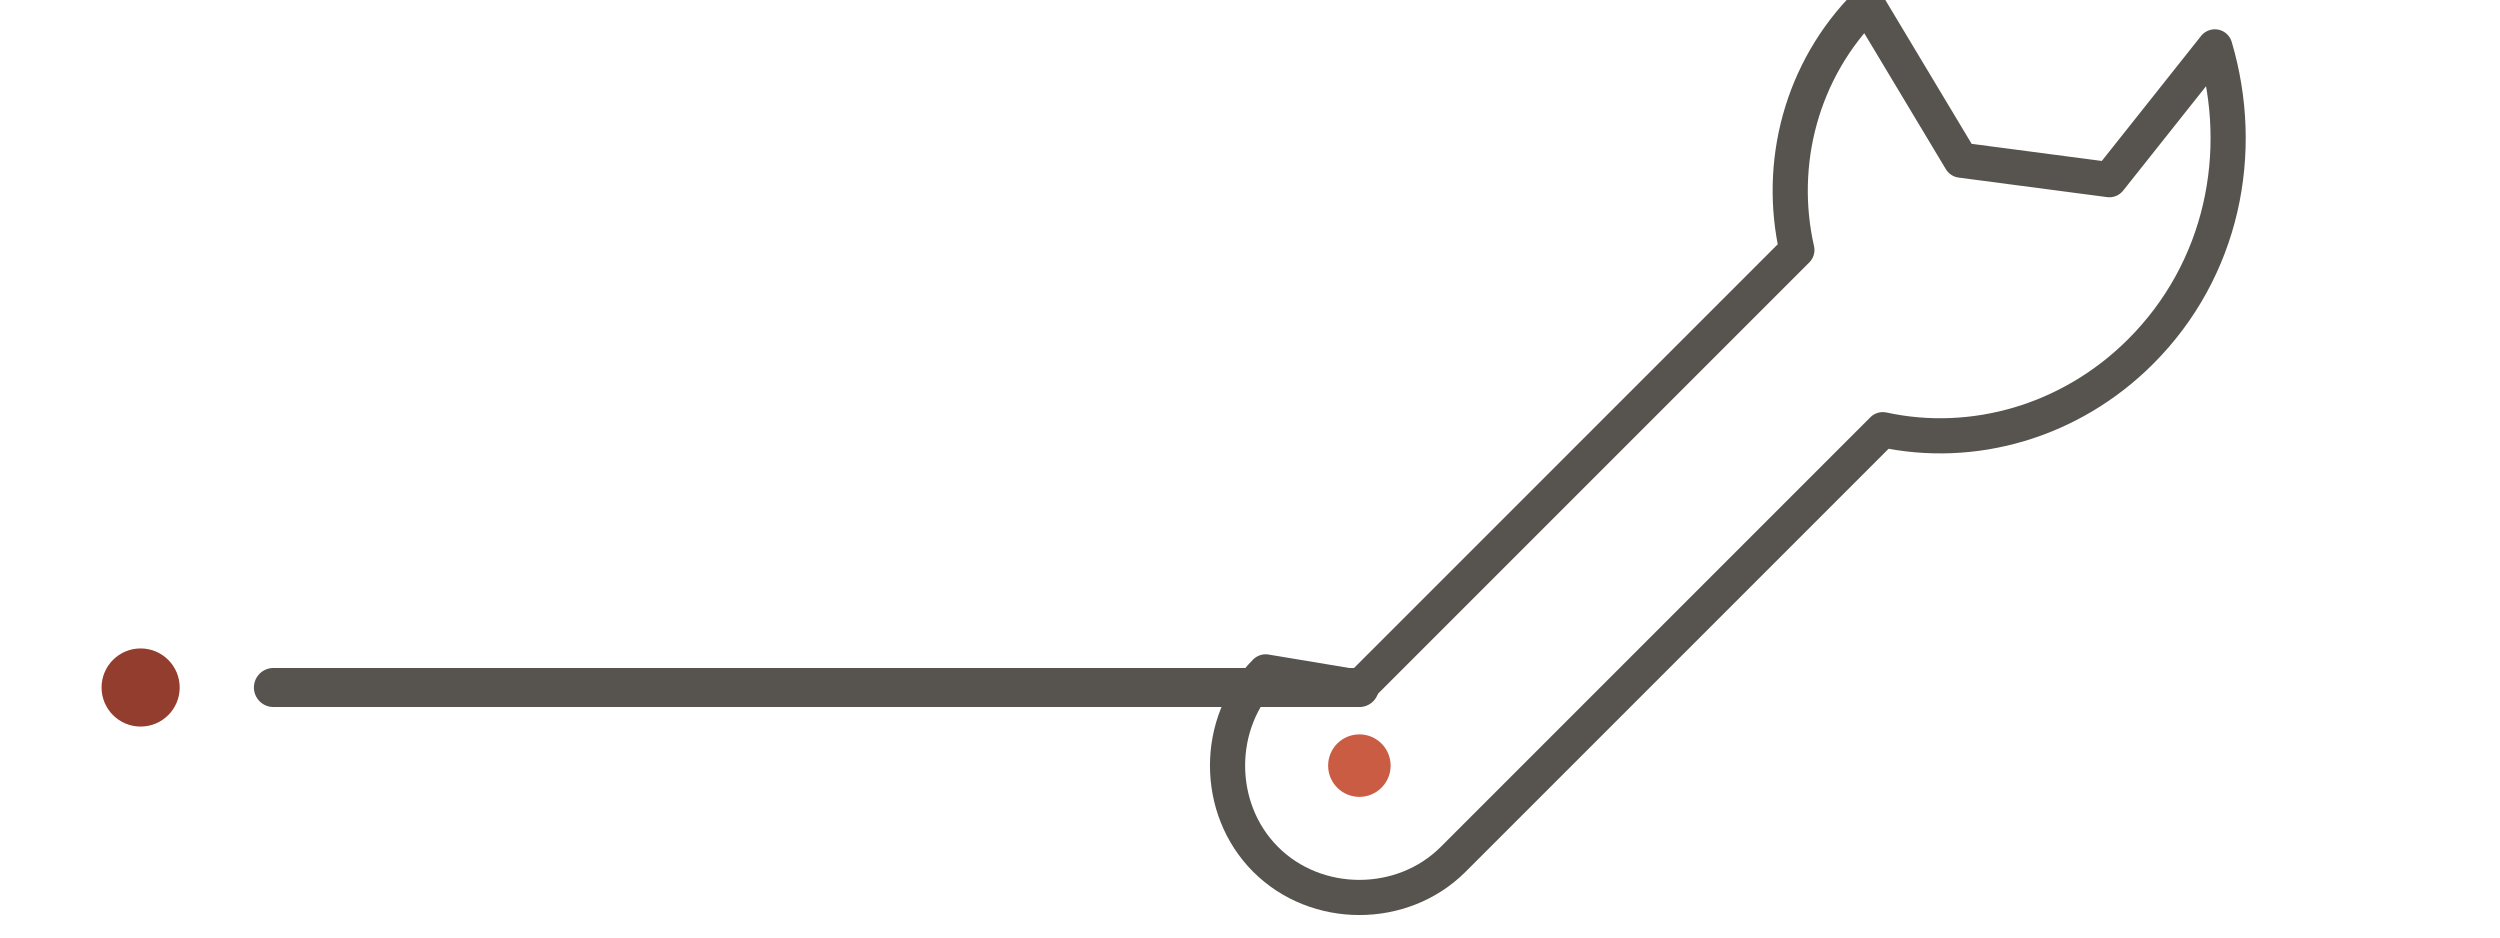
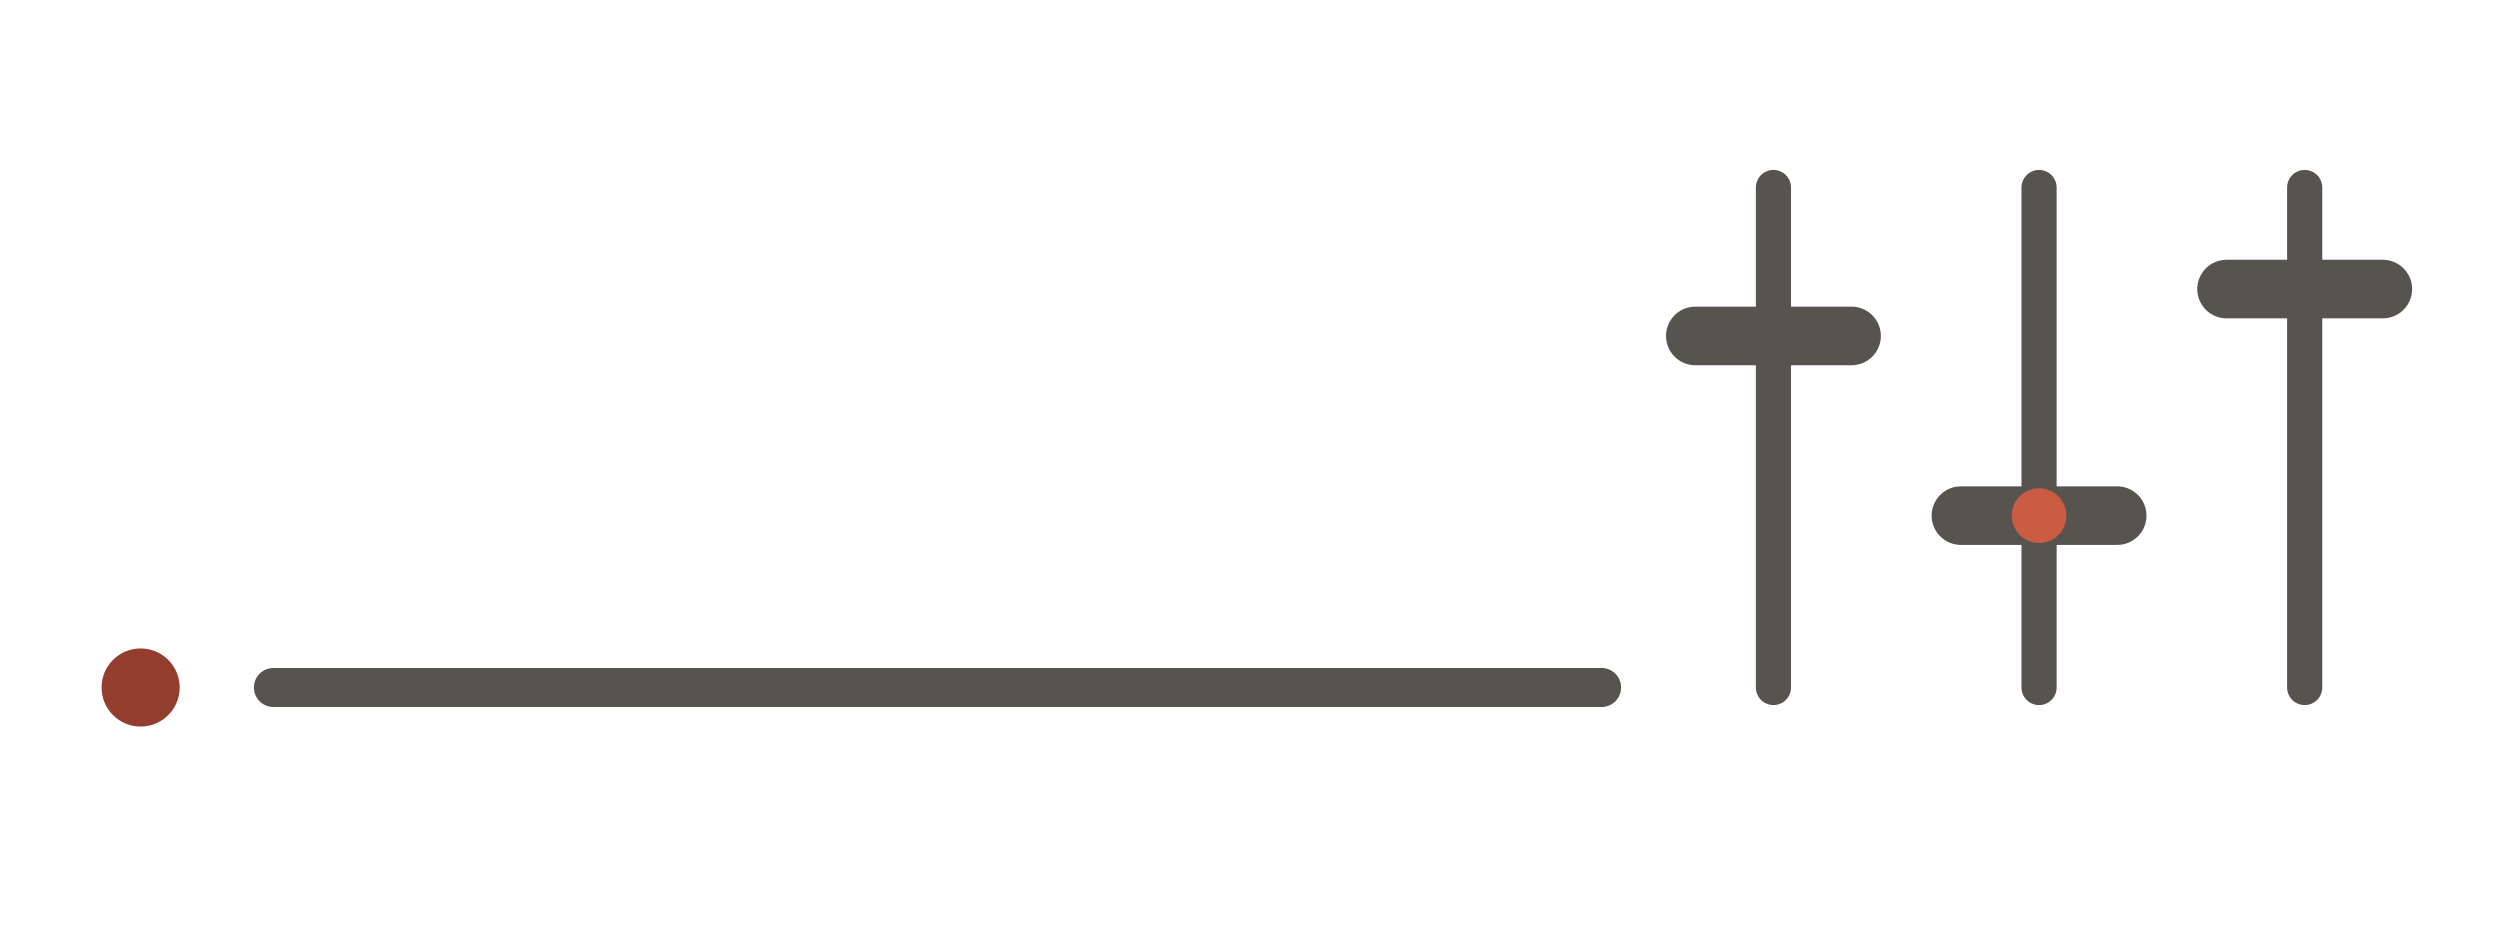
<svg xmlns="http://www.w3.org/2000/svg" viewBox="0 0 640 240" fill="none" role="img" aria-labelledby="title description">
  <circle cx="36" cy="176" r="10" fill="#923D2D" />
-   <path d="M70 176h278" stroke="#57544F" stroke-width="10" stroke-linecap="round" />
-   <path d="M348 176l112-112c-5-22 1-46 18-63l24 40 38 5 27-34c8 27 2 57-19 78-18 18-43 25-66 20L372 220c-13 13-35 13-48 0s-13-35 0-48l24 4Z" stroke="#57544F" stroke-width="9" stroke-linecap="round" stroke-linejoin="round" />
-   <circle cx="348" cy="196" r="8" fill="#C95C43" />
+   <path d="M70 176h340" stroke="#57544F" stroke-width="10" stroke-linecap="round" />
+   <path d="M454 48v128M522 48v128M590 48v128" stroke="#57544F" stroke-width="9" stroke-linecap="round" />
+   <path d="M434 86h40M502 132h40M570 74h40" stroke="#57544F" stroke-width="15" stroke-linecap="round" />
+   <circle cx="522" cy="132" r="7" fill="#C95C43" />
</svg>
